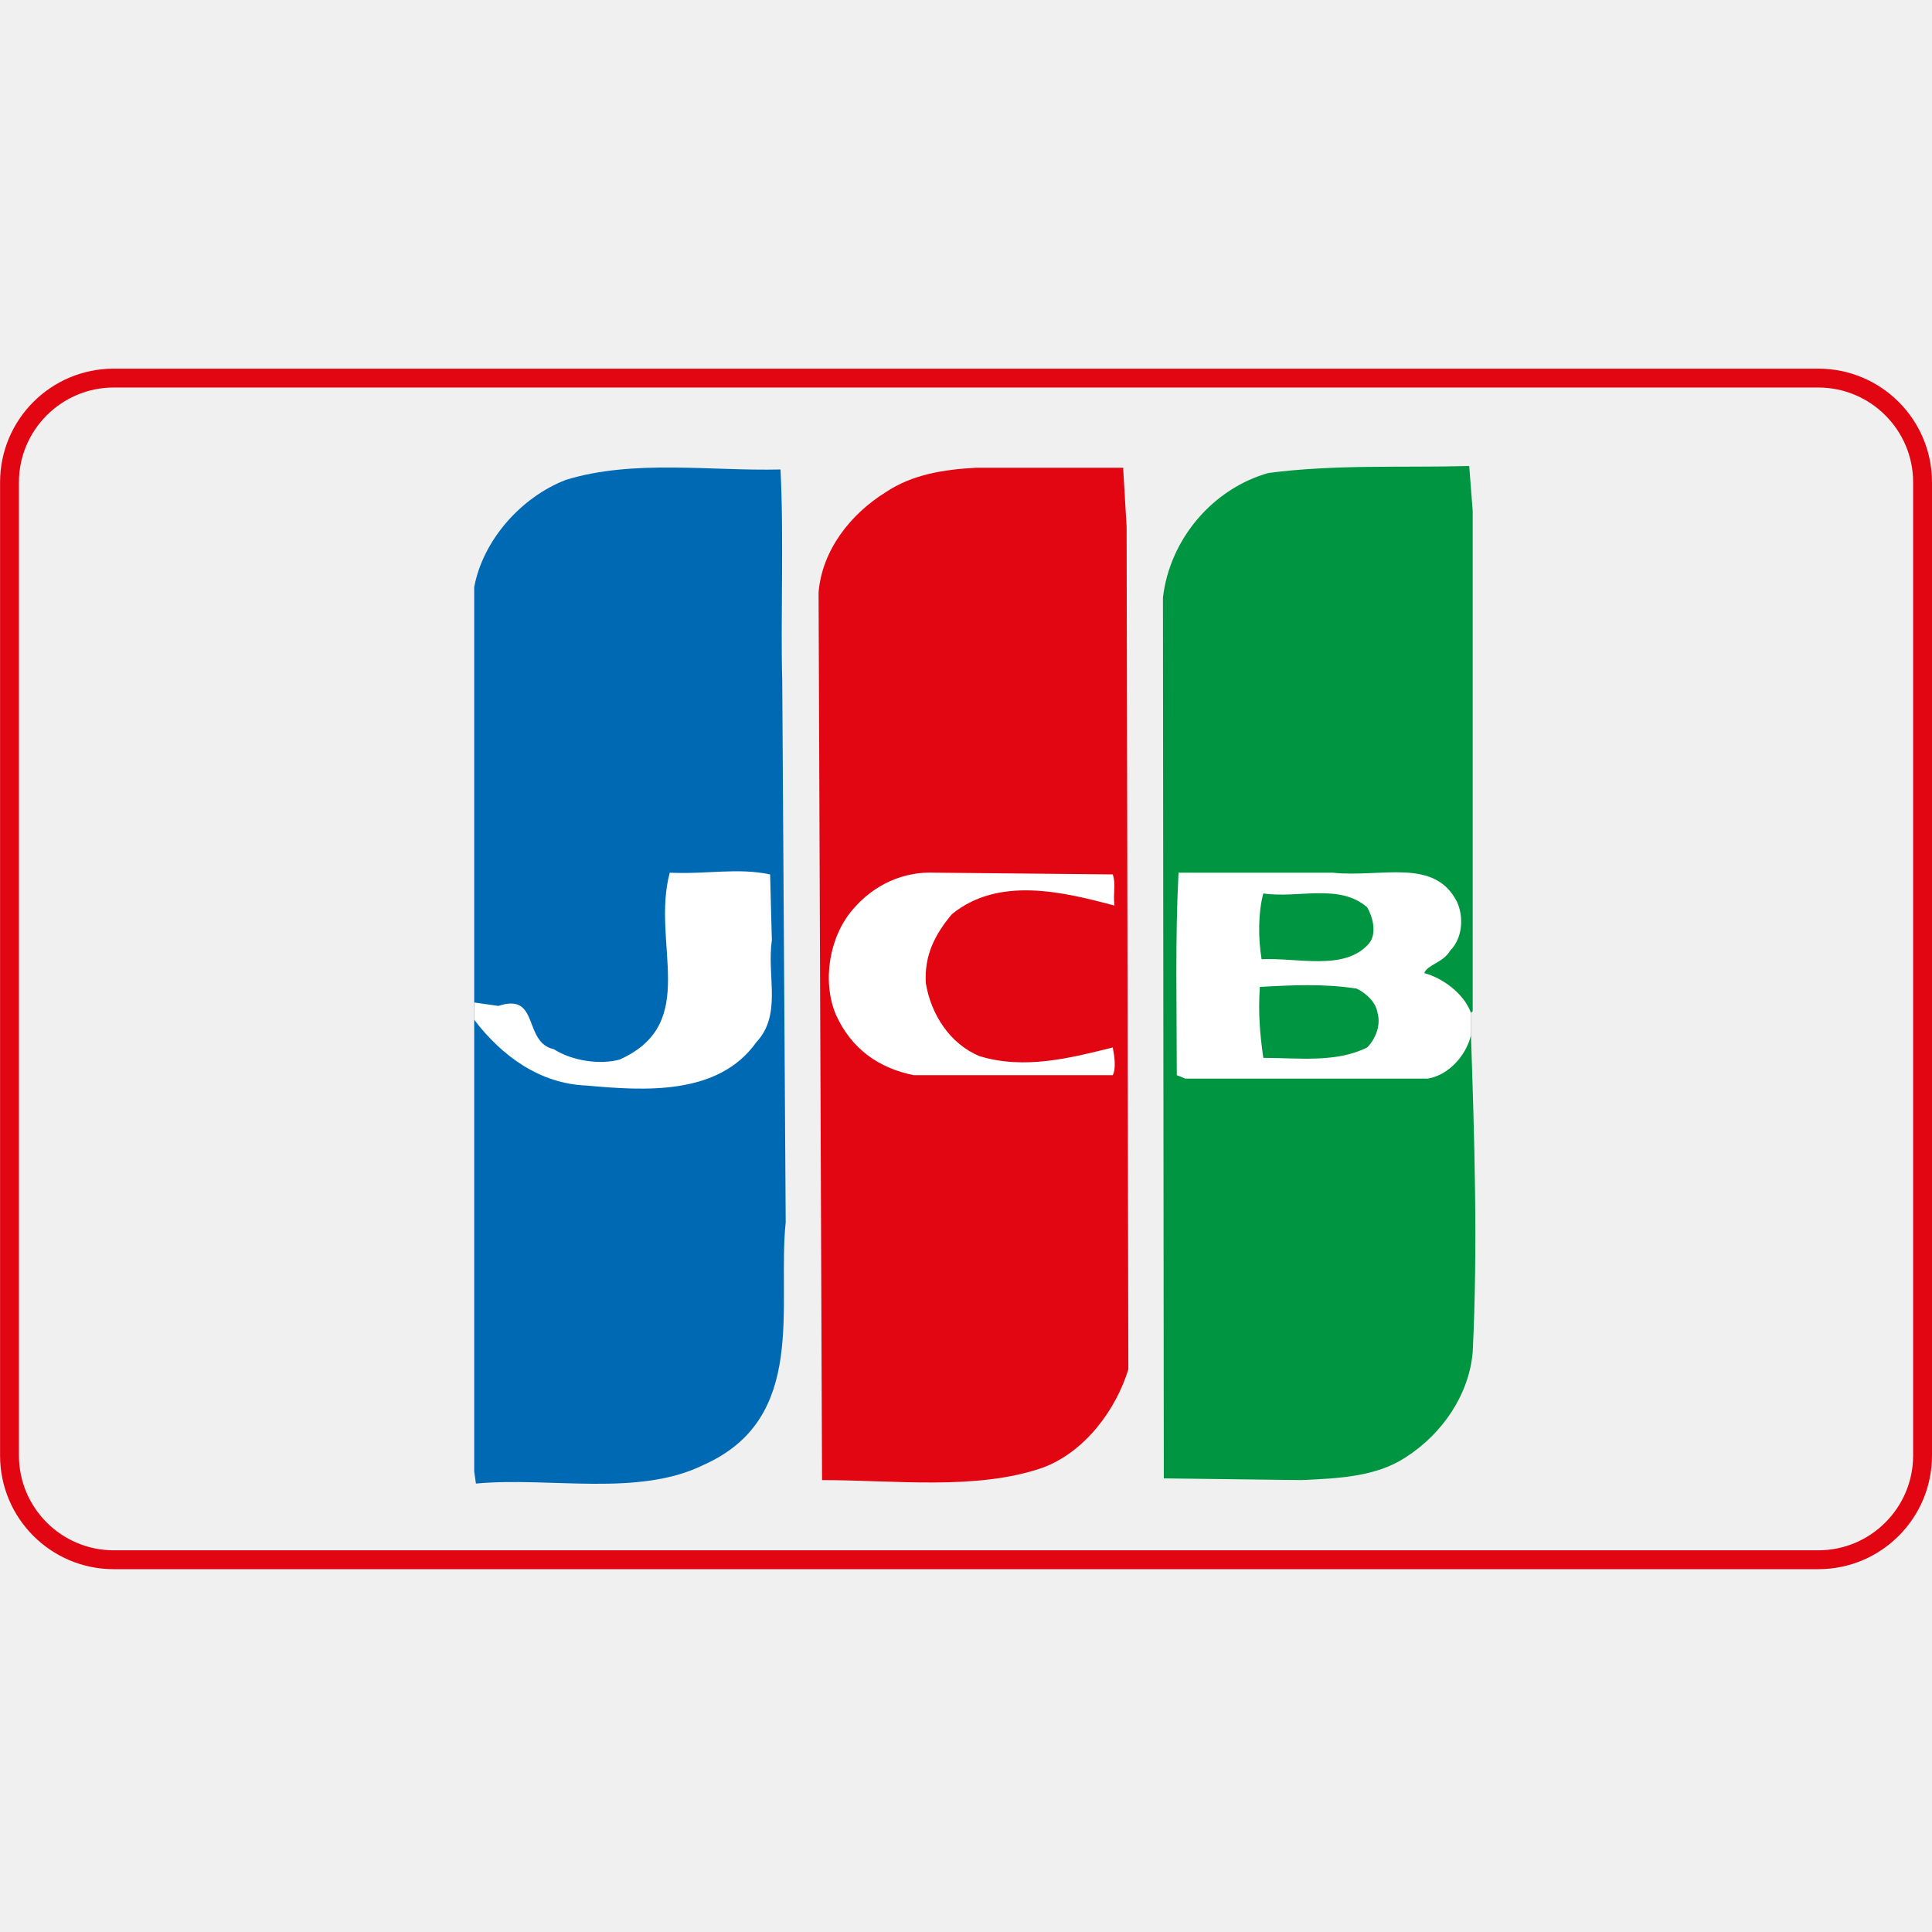
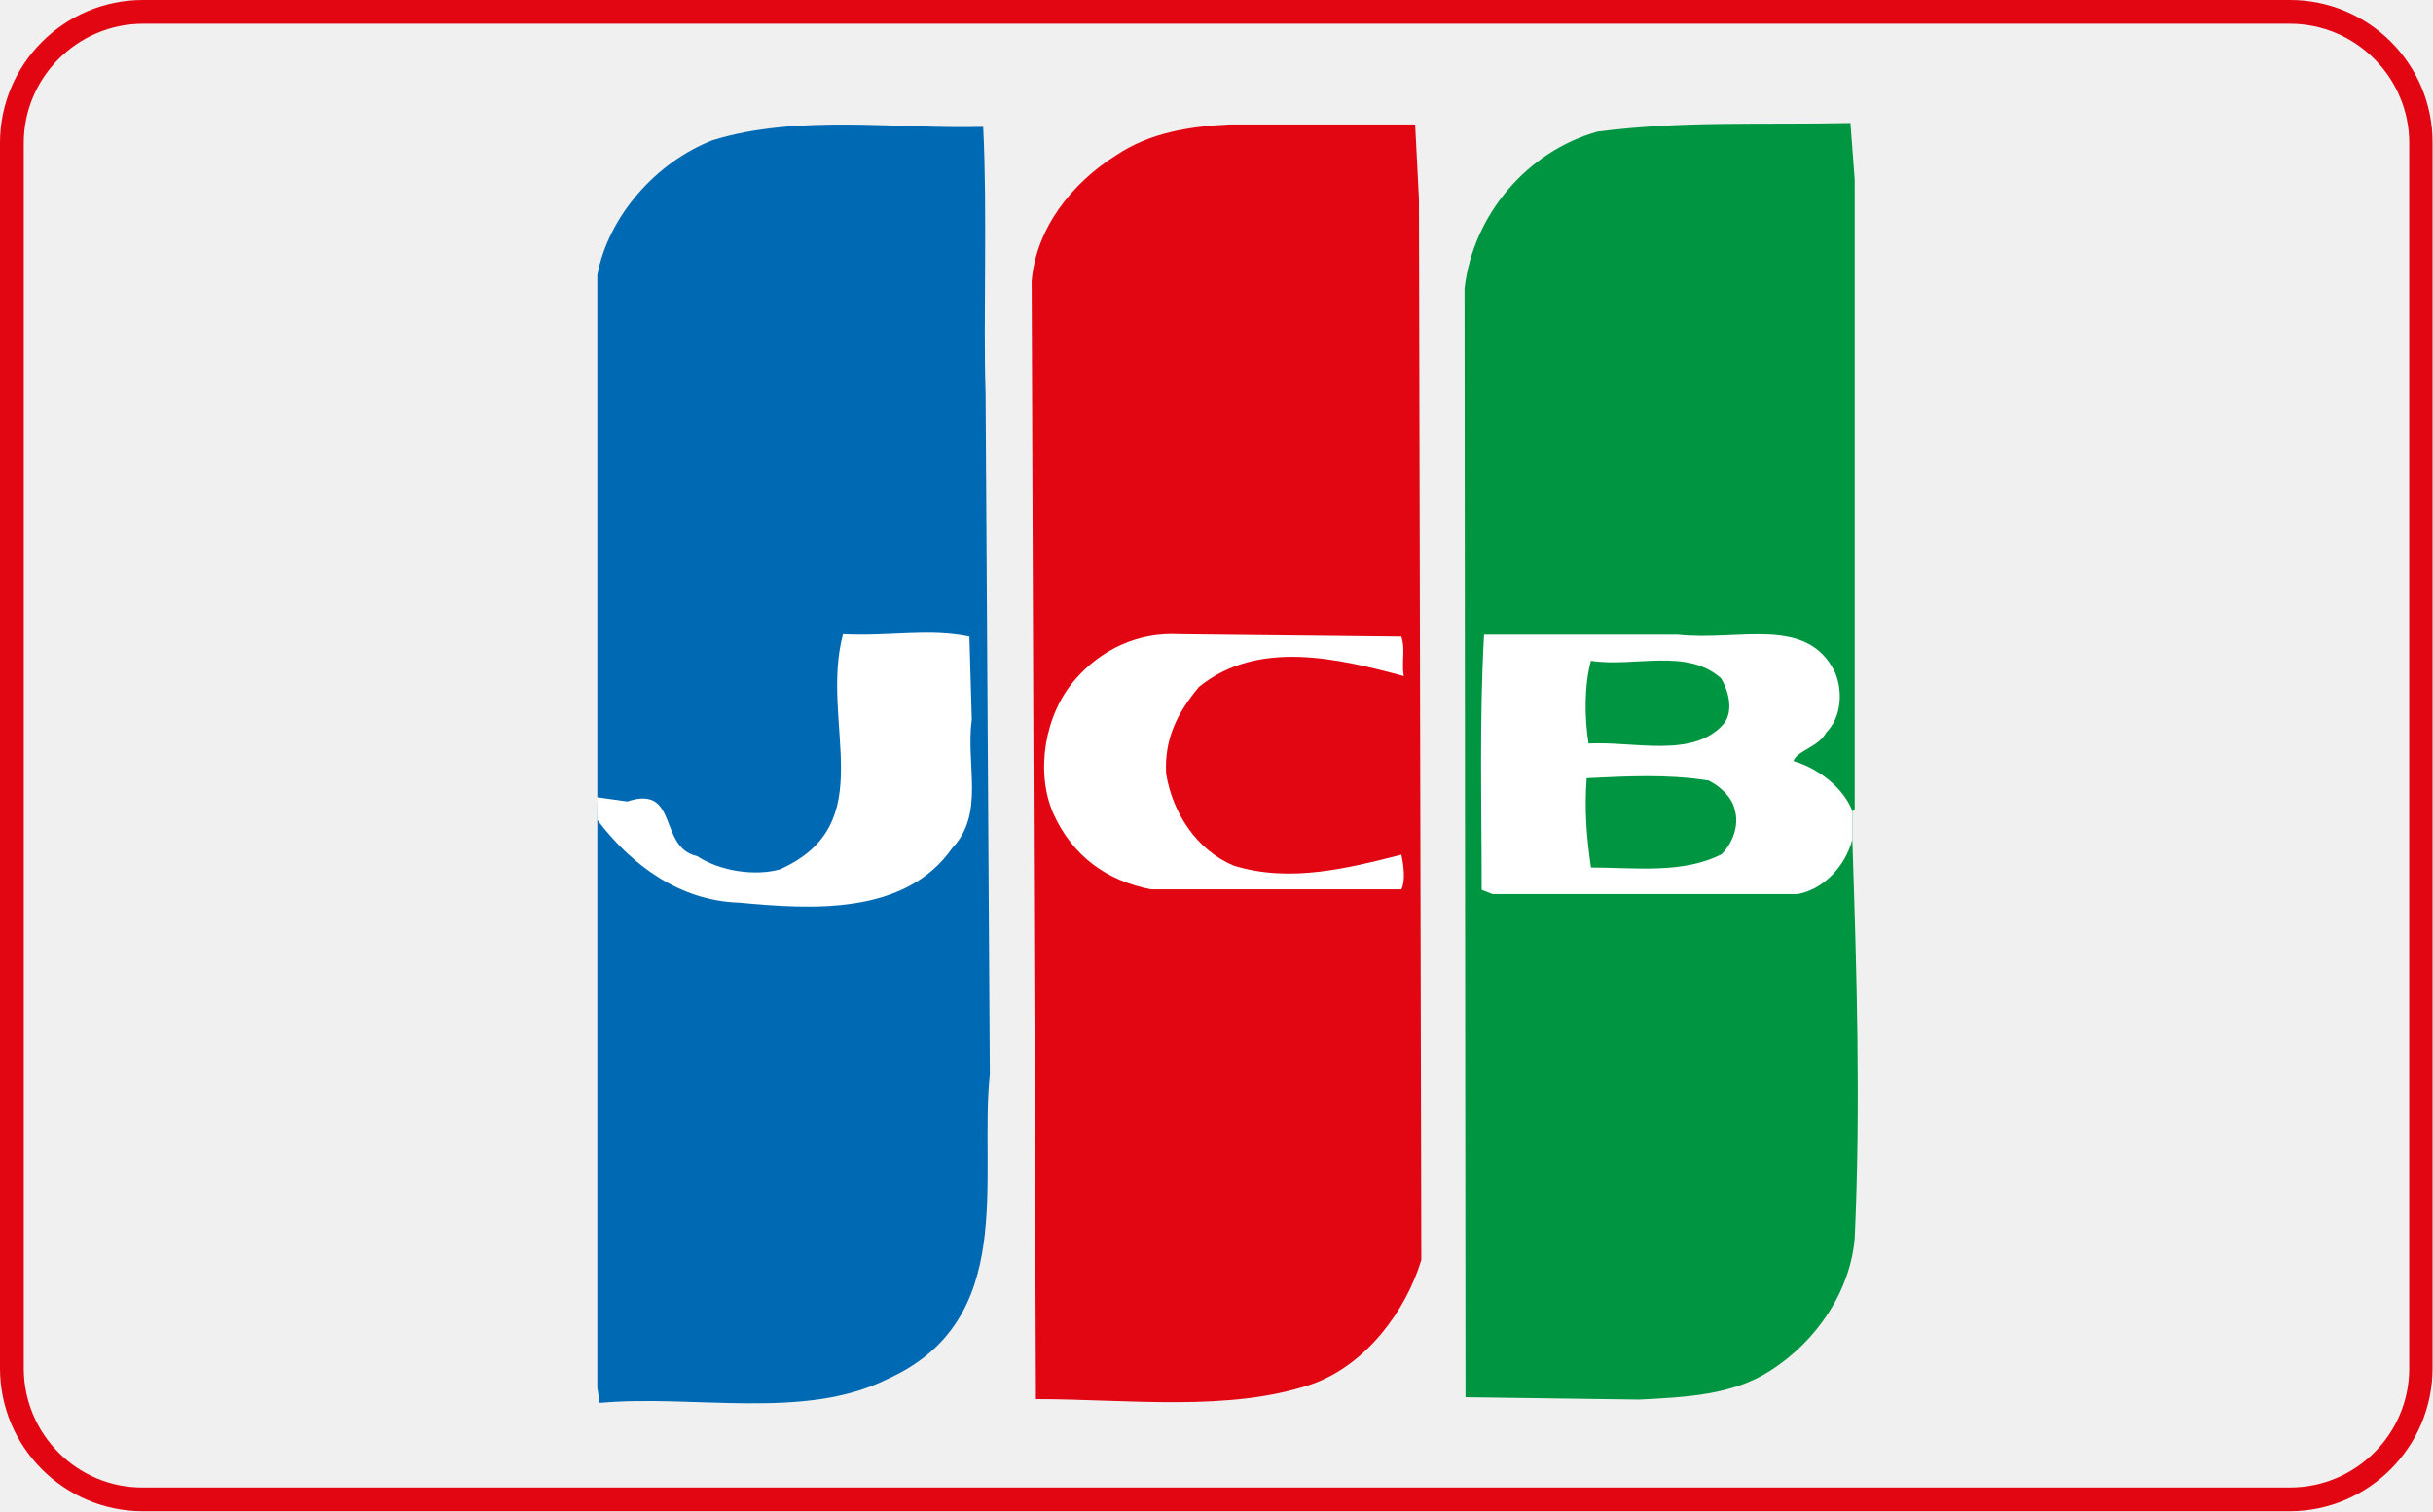
- <svg xmlns="http://www.w3.org/2000/svg" enable-background="new 0 0 512 512" height="512px" id="Layer_1" version="1.1" viewBox="0 0 512 512" width="512px" xml:space="preserve">
+ <svg xmlns="http://www.w3.org/2000/svg" version="1.1" id="Layer_1" x="0px" y="0px" viewBox="0 0 512 318.2" style="enable-background:new 0 0 512 318.2;" xml:space="preserve">
+   <style type="text/css">
+ 	.st0{fill:#E20613;}
+ 	.st1{fill:#009540;}
+ 	.st2{fill:#0069B3;}
+ 	.st3{fill:#FFFFFF;}
+ </style>
  <g>
    <g>
-       <path d="M481.874,102.698c13.854,0,25.126,11.271,25.126,25.126v257.899c0,13.854-11.271,25.126-25.126,25.126    H30.143c-13.854,0-25.126-11.271-25.126-25.126V127.824c0-13.854,11.271-25.126,25.126-25.126H481.874 M481.874,97.698H30.143    c-16.638,0-30.126,13.488-30.126,30.126v257.899c0,16.64,13.488,30.126,30.126,30.126h451.731    c16.64,0,30.126-13.486,30.126-30.126V127.824C512,111.186,498.513,97.698,481.874,97.698L481.874,97.698z" fill="#E20613" />
+       <path class="st0" d="M481.9,5C495.7,5,507,16.3,507,30.1V288c0,13.9-11.3,25.1-25.1,25.1H30.1C16.3,313.2,5,301.9,5,288V30.1    C5,16.3,16.3,5,30.1,5H481.9 M481.9,0H30.1C13.5,0,0,13.5,0,30.1V288c0,16.6,13.5,30.1,30.1,30.1h451.7    c16.6,0,30.1-13.5,30.1-30.1V30.1C512,13.5,498.5,0,481.9,0L481.9,0z" />
    </g>
    <g>
-       <path d="M389.822,274.382c0.92,27.515,1.835,55.948,0.46,83.922c-0.918,11.008-7.798,21.557-17.884,27.977    c-7.797,5.046-17.429,5.504-27.52,5.96l-36.459-0.456l-0.228-233.429c1.834-15.592,13.301-28.892,27.976-33.02    c17.887-2.292,34.396-1.375,53.195-1.834l0.918,11.925v132.536l-0.46,0.458L389.822,274.382L389.822,274.382z" fill="#009540" />
-       <path d="M125.67,265.667V155.603c2.291-12.384,12.382-23.847,24.305-28.435    c17.885-5.502,38.522-2.292,56.866-2.751c0.917,17.884,0,40.357,0.46,55.949l0.917,143.543    c-2.295,22.014,5.96,51.822-21.555,64.204c-17.427,8.717-40.817,3.212-60.537,5.046l-0.457-3.21V270.252L125.67,265.667    L125.67,265.667z" fill="#0069B3" />
-       <path d="M125.67,270.252c7.336,9.633,17.426,16.971,29.808,17.432c15.133,1.373,34.854,2.75,44.943-11.468    c6.88-7.337,2.752-17.426,4.129-27.058l-0.461-17.427c-8.714-1.833-16.509,0-26.597-0.459    c-5.044,18.803,8.254,39.897-13.301,49.531c-5.045,1.373-12.382,0.455-17.426-2.752c-8.254-1.835-3.668-15.136-14.675-11.467    l-6.419-0.917L125.67,270.252L125.67,270.252z" fill="#FFFFFF" />
-       <path d="M298.562,139.551l0.456,223.339c-3.208,10.551-11.462,22.012-22.925,26.143    c-17.432,5.964-38.985,3.208-58.246,3.208l-0.917-235.26c0.917-11.006,8.255-20.637,17.887-26.6    c6.881-4.586,15.132-5.961,23.846-6.42h38.981L298.562,139.551z" fill="#E20613" />
-       <path d="M294.893,231.731c0.917,2.752,0,5.043,0.457,8.255c-13.754-3.668-30.725-7.798-43.104,2.293    c-4.59,5.503-7.341,11.006-6.881,18.344c1.374,8.256,6.42,16.05,14.215,19.262c11.923,3.668,24.308,0.457,35.312-2.295    c0.457,2.295,0.917,5.503,0,7.342h-52.738c-9.172-1.839-16.51-6.881-20.639-16.053c-3.669-8.714-1.831-20.639,4.585-27.976    c5.503-6.42,13.301-10.089,22.013-9.632L294.893,231.731z" fill="#FFFFFF" />
-       <path d="M389.822,274.382c-1.375,5.503-5.961,10.55-11.464,11.468h-64.202l-2.294-0.918    c0-18.348-0.461-35.773,0.46-53.66h40.812c12.841,1.377,27.058-4.126,33.018,7.797c1.834,4.128,1.377,9.631-1.834,12.841    c-1.834,3.21-5.96,3.668-6.876,5.963c5.042,1.375,10.544,5.503,12.38,10.547V274.382z M334.791,236.774    c-1.377,5.046-1.377,11.925-0.457,17.428c9.63-0.458,22.013,3.21,28.434-4.127c2.295-2.751,0.917-7.337-0.461-9.631    C354.97,234.023,343.962,238.152,334.791,236.774z M359.559,261.997c-8.715-1.374-17.431-0.916-25.686-0.455    c-0.46,6.877,0,12.38,0.917,18.8c9.172,0,19.265,1.376,27.516-2.752c2.296-2.292,3.67-5.959,2.756-9.171    C364.602,265.667,362.306,263.375,359.559,261.997z" fill="#FFFFFF" />
+       <path class="st1" d="M389.8,176.7c0.9,27.5,1.8,55.9,0.5,83.9c-0.9,11-7.8,21.6-17.9,28c-7.8,5-17.4,5.5-27.5,6l-36.5-0.5    l-0.2-233.4c1.8-15.6,13.3-28.9,28-33c17.9-2.3,34.4-1.4,53.2-1.8l0.9,11.9v132.5l-0.5,0.5L389.8,176.7L389.8,176.7z" />
+       <path class="st2" d="M125.7,168V57.9c2.3-12.4,12.4-23.8,24.3-28.4c17.9-5.5,38.5-2.3,56.9-2.8c0.9,17.9,0,40.4,0.5,55.9    l0.9,143.5c-2.3,22,6,51.8-21.6,64.2c-17.4,8.7-40.8,3.2-60.5,5l-0.5-3.2V172.6L125.7,168L125.7,168z" />
+       <path class="st3" d="M125.7,172.6c7.3,9.6,17.4,17,29.8,17.4c15.1,1.4,34.9,2.8,44.9-11.5c6.9-7.3,2.8-17.4,4.1-27.1l-0.5-17.4    c-8.7-1.8-16.5,0-26.6-0.5c-5,18.8,8.3,39.9-13.3,49.5c-5,1.4-12.4,0.5-17.4-2.8c-8.3-1.8-3.7-15.1-14.7-11.5l-6.4-0.9    L125.7,172.6L125.7,172.6z" />
+       <path class="st0" d="M298.6,41.9l0.5,223.3c-3.2,10.6-11.5,22-22.9,26.1c-17.4,6-39,3.2-58.2,3.2l-0.9-235.3    c0.9-11,8.3-20.6,17.9-26.6c6.9-4.6,15.1-6,23.8-6.4h39L298.6,41.9z" />
+       <path class="st3" d="M294.9,134c0.9,2.8,0,5,0.5,8.3c-13.8-3.7-30.7-7.8-43.1,2.3c-4.6,5.5-7.3,11-6.9,18.3    c1.4,8.3,6.4,16,14.2,19.3c11.9,3.7,24.3,0.5,35.3-2.3c0.5,2.3,0.9,5.5,0,7.3h-52.7c-9.2-1.8-16.5-6.9-20.6-16.1    c-3.7-8.7-1.8-20.6,4.6-28c5.5-6.4,13.3-10.1,22-9.6L294.9,134z" />
+       <path class="st3" d="M389.8,176.7c-1.4,5.5-6,10.5-11.5,11.5h-64.2l-2.3-0.9c0-18.3-0.5-35.8,0.5-53.7h40.8    c12.8,1.4,27.1-4.1,33,7.8c1.8,4.1,1.4,9.6-1.8,12.8c-1.8,3.2-6,3.7-6.9,6c5,1.4,10.5,5.5,12.4,10.5V176.7z M334.8,139.1    c-1.4,5-1.4,11.9-0.5,17.4c9.6-0.5,22,3.2,28.4-4.1c2.3-2.8,0.9-7.3-0.5-9.6C355,136.3,344,140.5,334.8,139.1z M359.6,164.3    c-8.7-1.4-17.4-0.9-25.7-0.5c-0.5,6.9,0,12.4,0.9,18.8c9.2,0,19.3,1.4,27.5-2.8c2.3-2.3,3.7-6,2.8-9.2    C364.6,168,362.3,165.7,359.6,164.3z" />
    </g>
  </g>
</svg>
